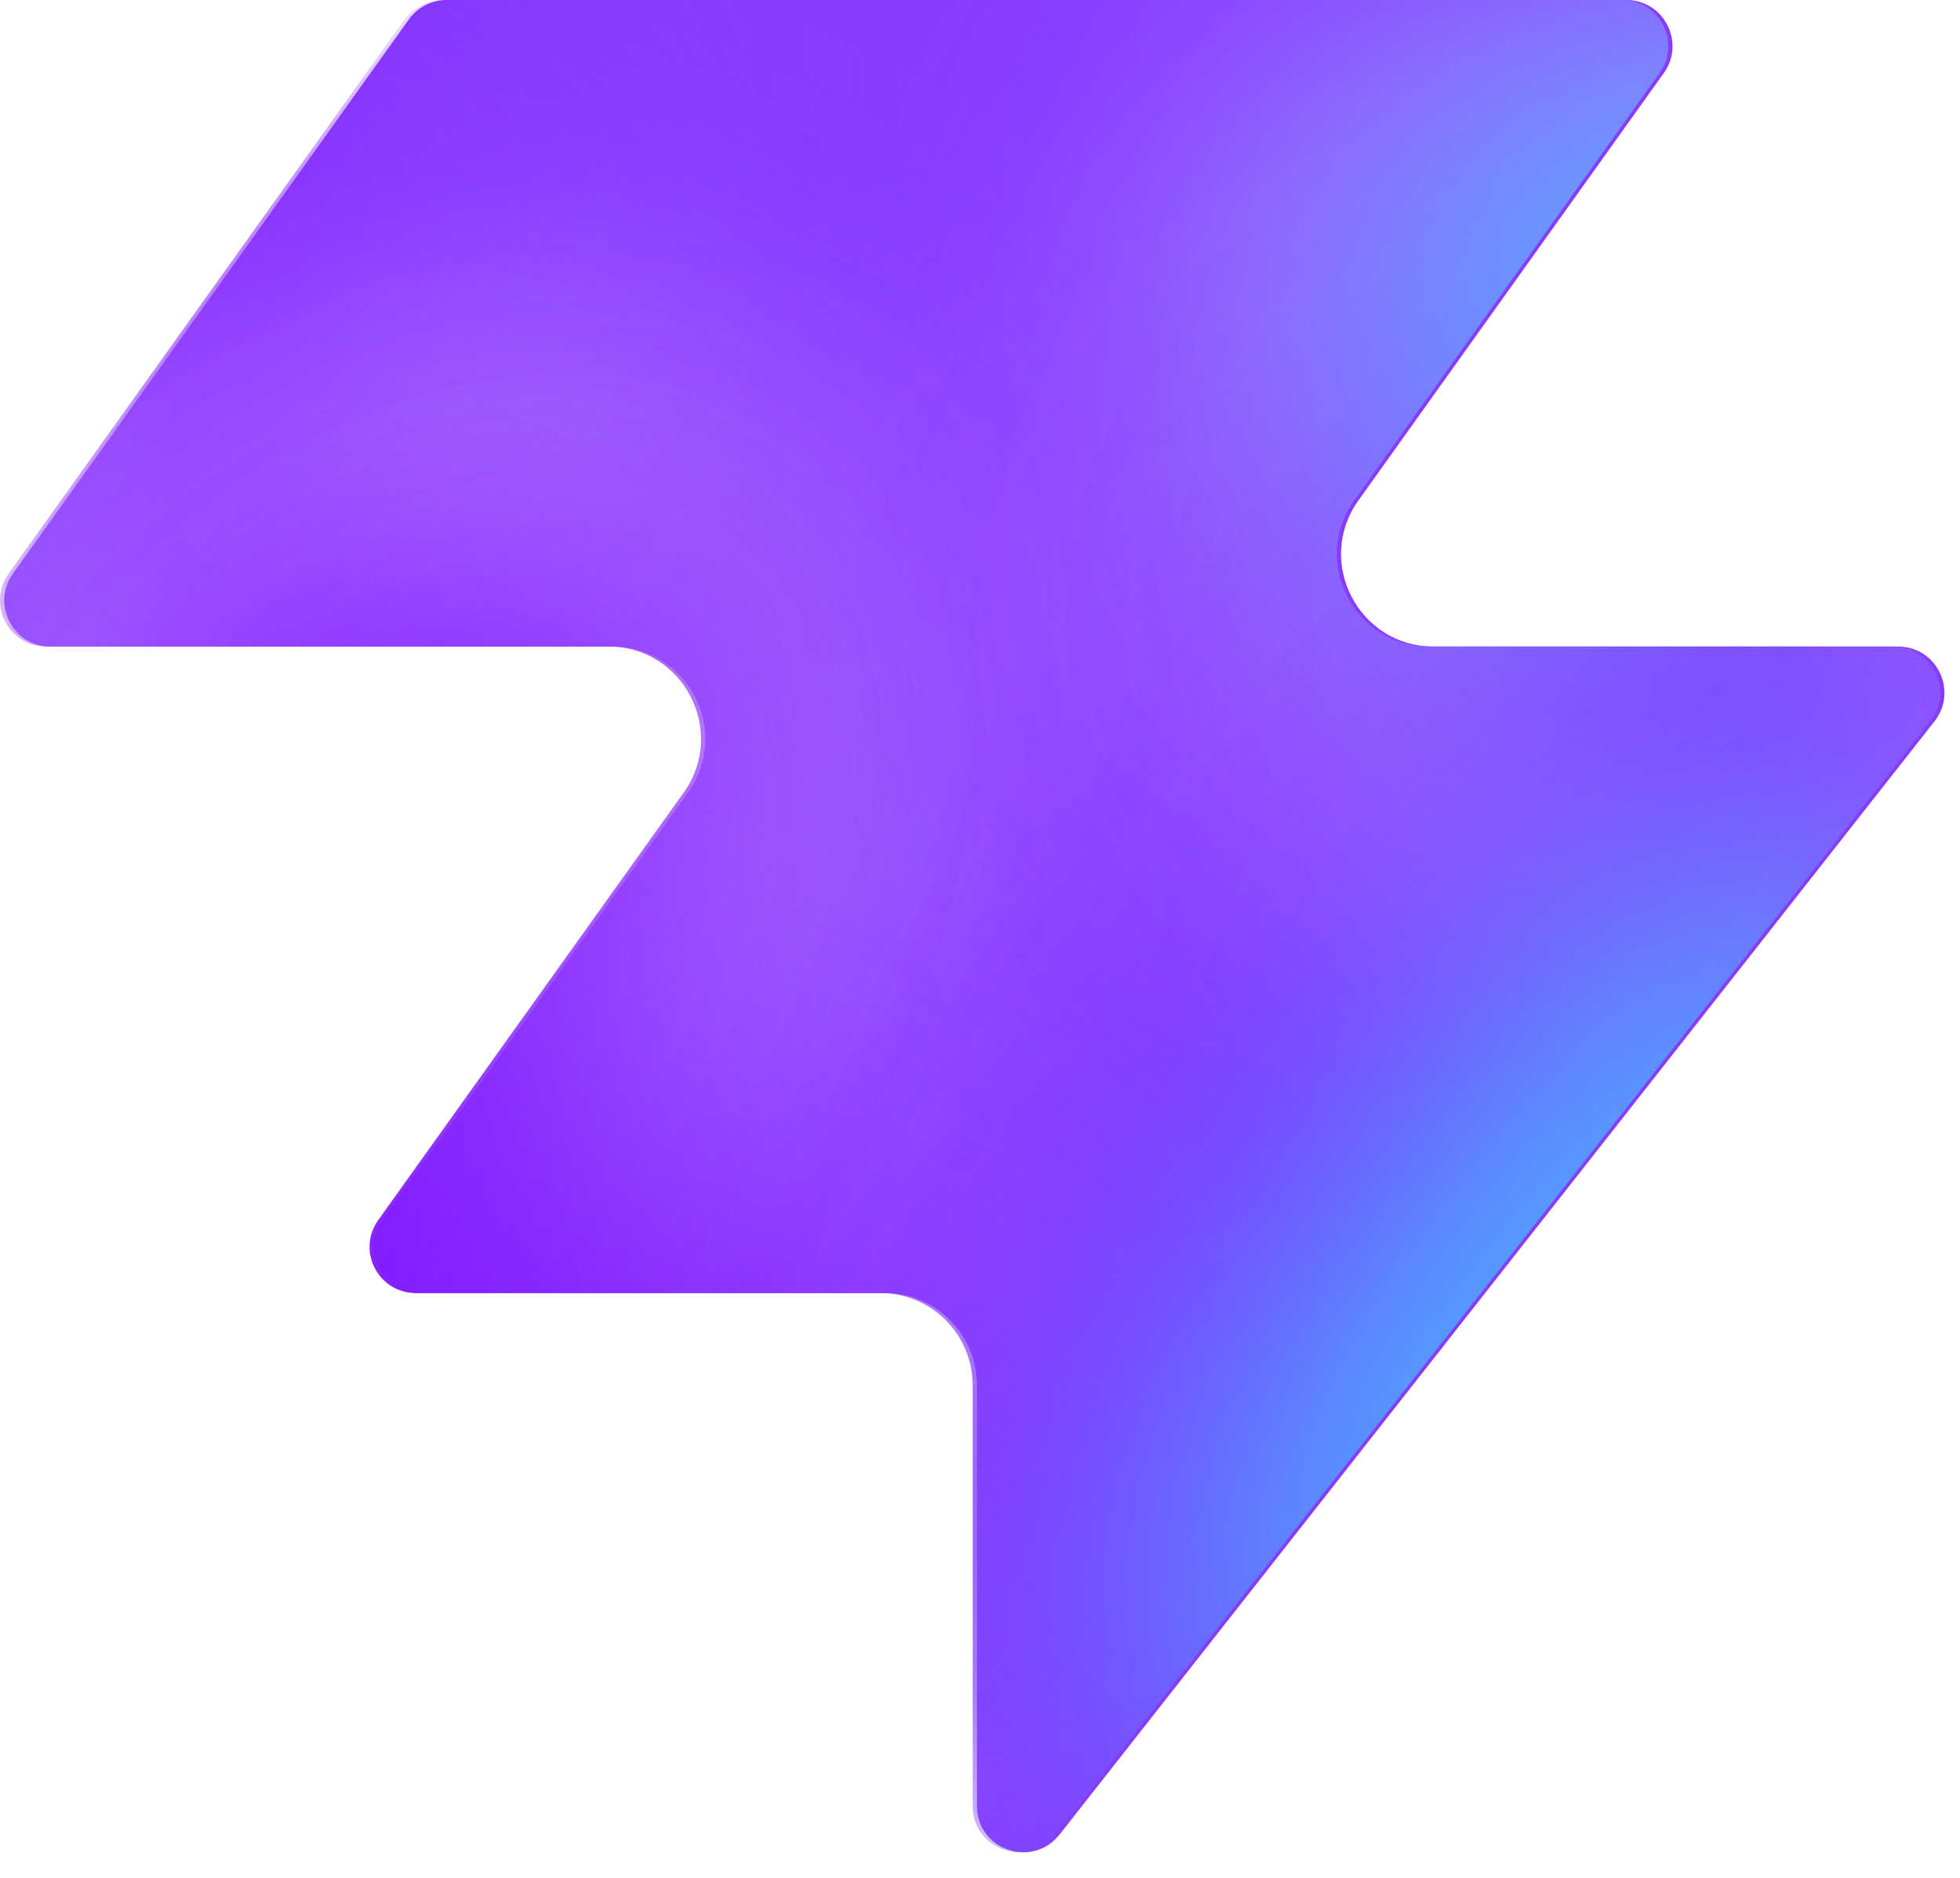
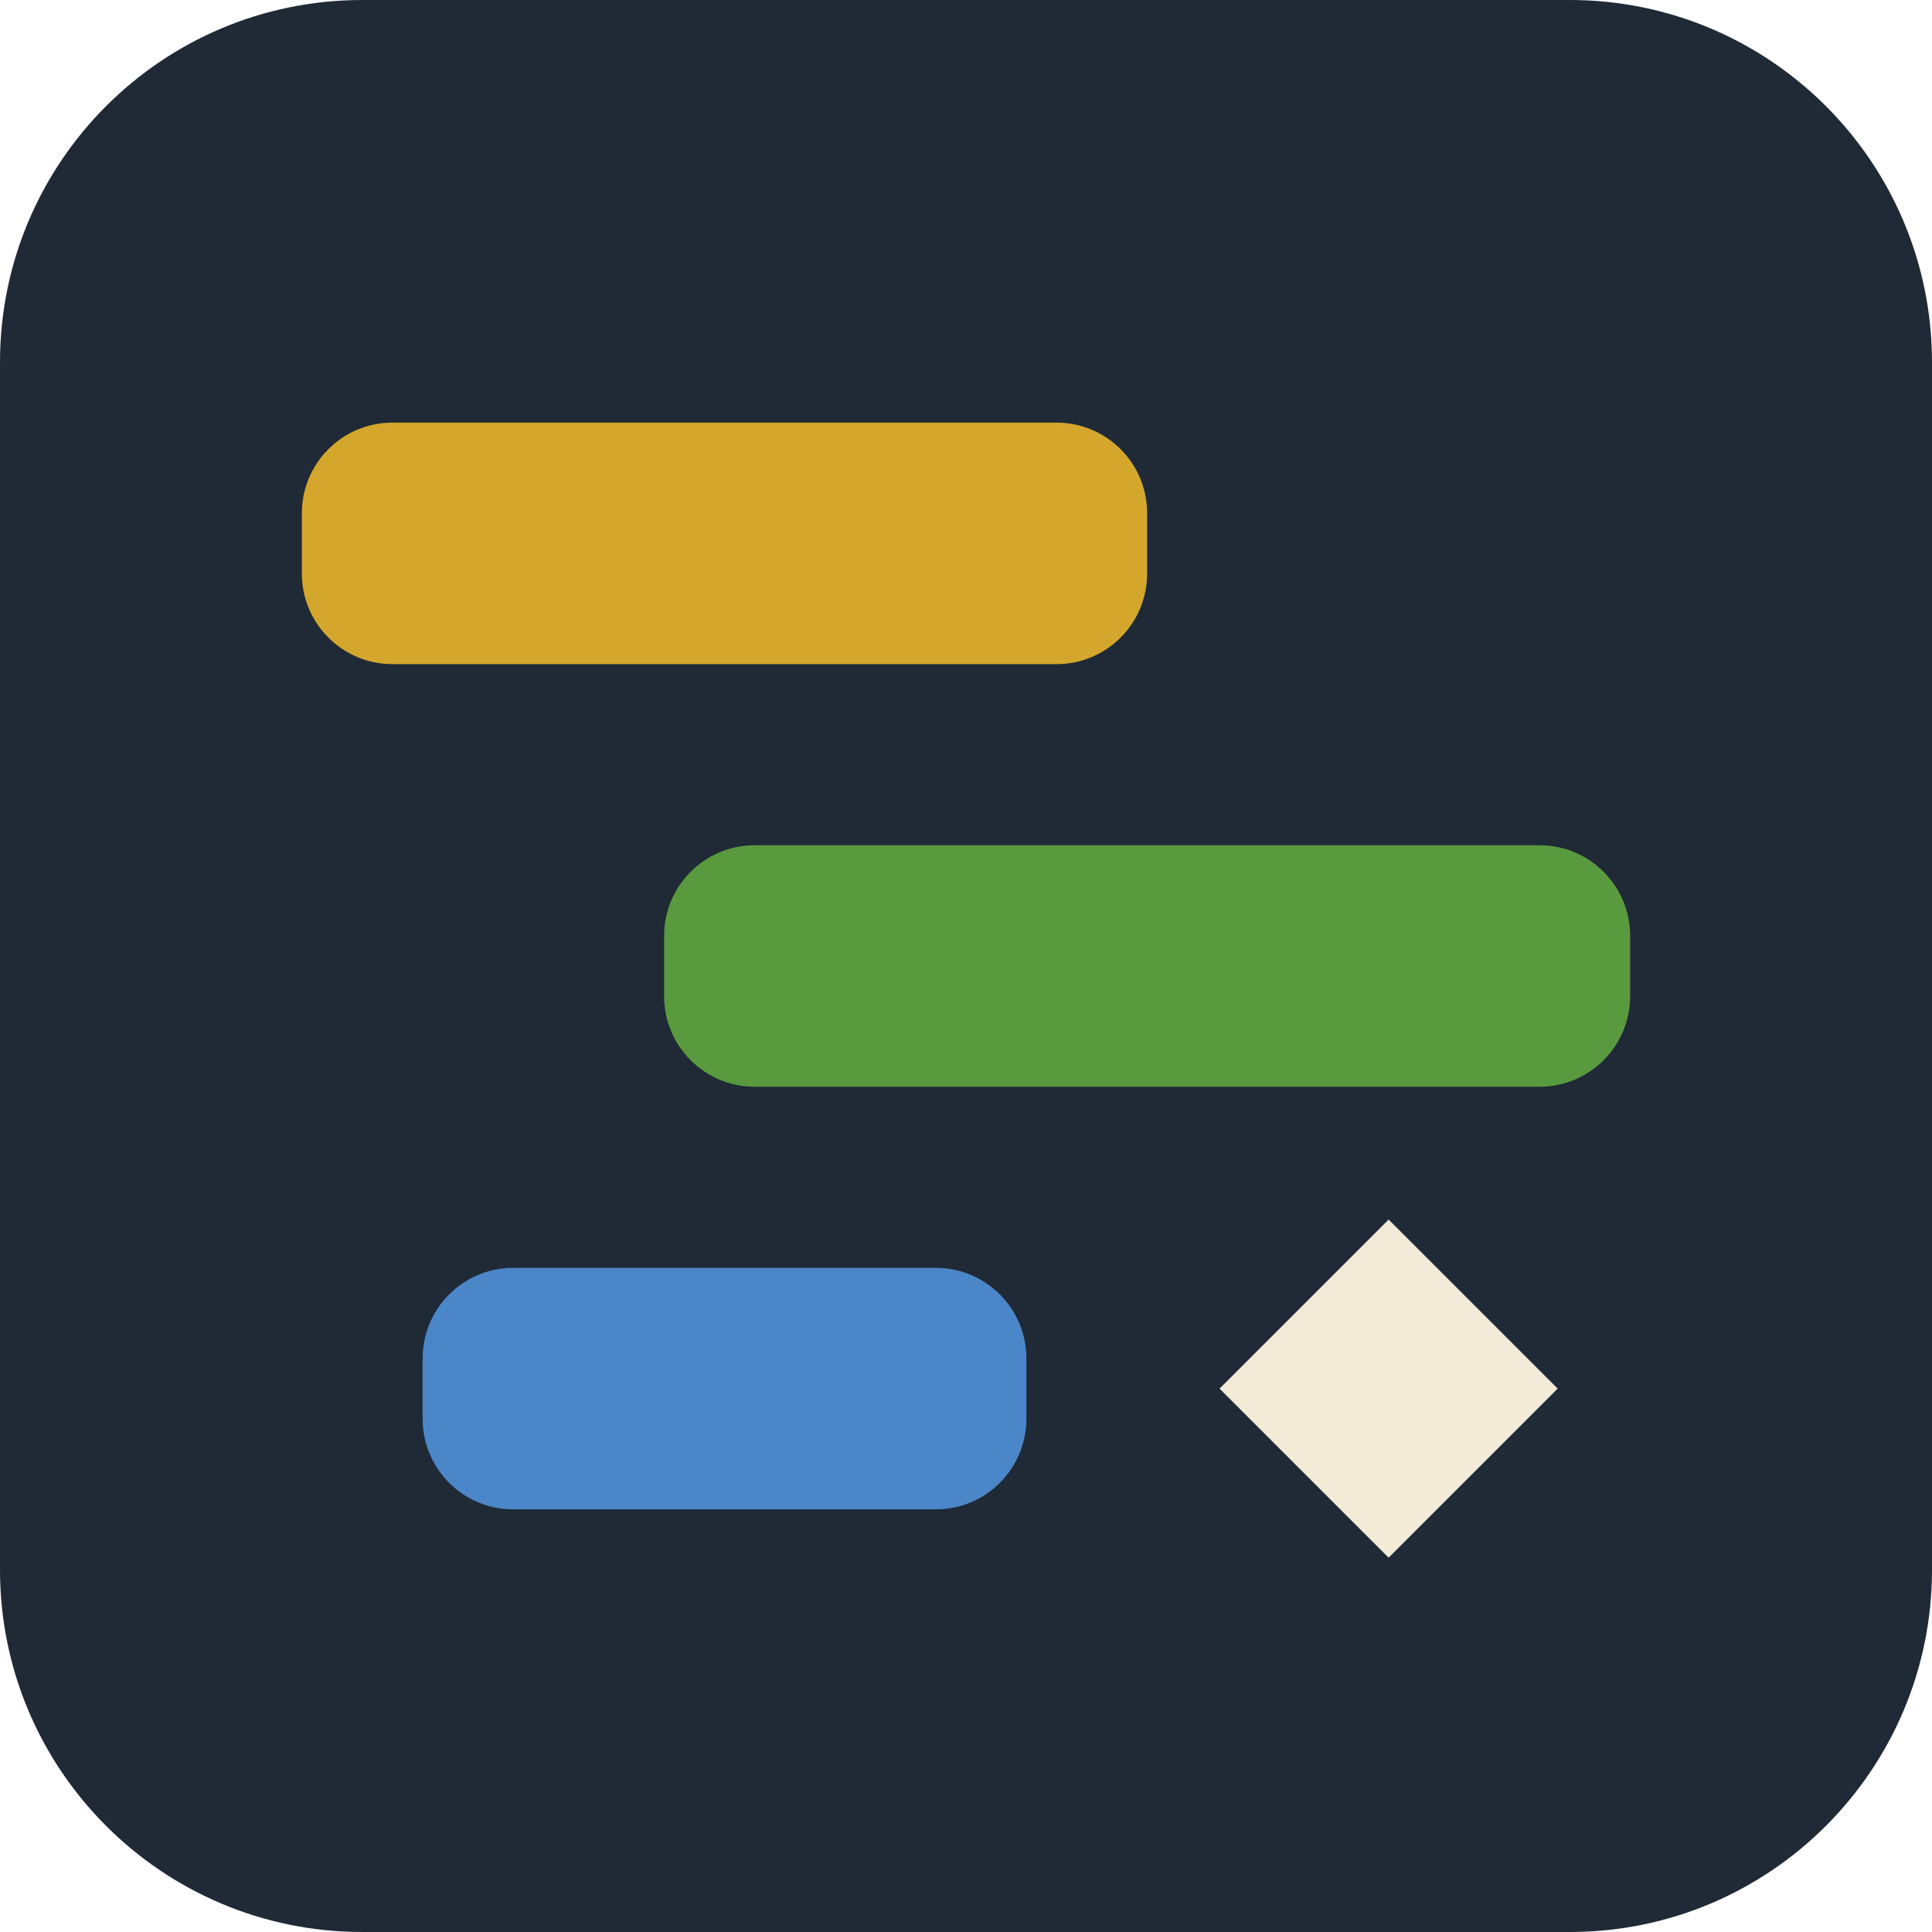
- <svg xmlns="http://www.w3.org/2000/svg" width="48" height="46" fill="none" viewBox="0 0 48 46">
-   <path fill="#863bff" d="M25.946 44.938c-.664.845-2.021.375-2.021-.698V33.937a2.26 2.26 0 0 0-2.262-2.262H10.287c-.92 0-1.456-1.04-.92-1.788l7.48-10.471c1.07-1.497 0-3.578-1.842-3.578H1.237c-.92 0-1.456-1.04-.92-1.788L10.013.474c.214-.297.556-.474.92-.474h28.894c.92 0 1.456 1.04.92 1.788l-7.48 10.471c-1.07 1.498 0 3.579 1.842 3.579h11.377c.943 0 1.473 1.088.89 1.83L25.947 44.94z" style="fill:#863bff;fill:color(display-p3 .525 .23 1);fill-opacity:1" />
-   <mask id="a" width="48" height="46" x="0" y="0" maskUnits="userSpaceOnUse" style="mask-type:alpha">
-     <path fill="#000" d="M25.842 44.938c-.664.844-2.021.375-2.021-.698V33.937a2.26 2.26 0 0 0-2.262-2.262H10.183c-.92 0-1.456-1.04-.92-1.788l7.48-10.471c1.07-1.498 0-3.579-1.842-3.579H1.133c-.92 0-1.456-1.04-.92-1.787L9.91.473c.214-.297.556-.474.92-.474h28.894c.92 0 1.456 1.04.92 1.788l-7.48 10.471c-1.07 1.498 0 3.578 1.842 3.578h11.377c.943 0 1.473 1.088.89 1.832L25.843 44.94z" style="fill:#000;fill-opacity:1" />
-   </mask>
-   <g mask="url(#a)">
-     <g filter="url(#b)">
-       <ellipse cx="5.508" cy="14.704" fill="#ede6ff" rx="5.508" ry="14.704" style="fill:#ede6ff;fill:color(display-p3 .927 .903 1);fill-opacity:1" transform="matrix(.00324 1 1 -.00324 -4.47 31.516)" />
-     </g>
-     <g filter="url(#c)">
-       <ellipse cx="10.399" cy="29.851" fill="#ede6ff" rx="10.399" ry="29.851" style="fill:#ede6ff;fill:color(display-p3 .927 .903 1);fill-opacity:1" transform="matrix(.00324 1 1 -.00324 -39.328 7.883)" />
-     </g>
-     <g filter="url(#d)">
-       <ellipse cx="5.508" cy="30.487" fill="#7e14ff" rx="5.508" ry="30.487" style="fill:#7e14ff;fill:color(display-p3 .492 .077 1);fill-opacity:1" transform="rotate(89.814 -25.913 -14.639)scale(1 -1)" />
-     </g>
-     <g filter="url(#e)">
-       <ellipse cx="5.508" cy="30.599" fill="#7e14ff" rx="5.508" ry="30.599" style="fill:#7e14ff;fill:color(display-p3 .492 .077 1);fill-opacity:1" transform="rotate(89.814 -32.644 -3.334)scale(1 -1)" />
-     </g>
-     <g filter="url(#f)">
-       <ellipse cx="5.508" cy="30.599" fill="#7e14ff" rx="5.508" ry="30.599" style="fill:#7e14ff;fill:color(display-p3 .492 .077 1);fill-opacity:1" transform="matrix(.00324 1 1 -.00324 -34.34 30.47)" />
-     </g>
-     <g filter="url(#g)">
-       <ellipse cx="14.072" cy="22.078" fill="#ede6ff" rx="14.072" ry="22.078" style="fill:#ede6ff;fill:color(display-p3 .927 .903 1);fill-opacity:1" transform="rotate(93.35 24.506 48.493)scale(-1 1)" />
-     </g>
-     <g filter="url(#h)">
-       <ellipse cx="3.47" cy="21.501" fill="#7e14ff" rx="3.47" ry="21.501" style="fill:#7e14ff;fill:color(display-p3 .492 .077 1);fill-opacity:1" transform="rotate(89.009 28.708 47.59)scale(-1 1)" />
-     </g>
-     <g filter="url(#i)">
-       <ellipse cx="3.47" cy="21.501" fill="#7e14ff" rx="3.47" ry="21.501" style="fill:#7e14ff;fill:color(display-p3 .492 .077 1);fill-opacity:1" transform="rotate(89.009 28.708 47.59)scale(-1 1)" />
-     </g>
-     <g filter="url(#j)">
-       <ellipse cx=".387" cy="8.972" fill="#7e14ff" rx="4.407" ry="29.108" style="fill:#7e14ff;fill:color(display-p3 .492 .077 1);fill-opacity:1" transform="rotate(39.51 .387 8.972)" />
-     </g>
-     <g filter="url(#k)">
-       <ellipse cx="47.523" cy="-6.092" fill="#7e14ff" rx="4.407" ry="29.108" style="fill:#7e14ff;fill:color(display-p3 .492 .077 1);fill-opacity:1" transform="rotate(37.892 47.523 -6.092)" />
-     </g>
-     <g filter="url(#l)">
-       <ellipse cx="41.412" cy="6.333" fill="#47bfff" rx="5.971" ry="9.665" style="fill:#47bfff;fill:color(display-p3 .28 .748 1);fill-opacity:1" transform="rotate(37.892 41.412 6.333)" />
-     </g>
-     <g filter="url(#m)">
-       <ellipse cx="-1.879" cy="38.332" fill="#7e14ff" rx="4.407" ry="29.108" style="fill:#7e14ff;fill:color(display-p3 .492 .077 1);fill-opacity:1" transform="rotate(37.892 -1.88 38.332)" />
-     </g>
-     <g filter="url(#n)">
-       <ellipse cx="-1.879" cy="38.332" fill="#7e14ff" rx="4.407" ry="29.108" style="fill:#7e14ff;fill:color(display-p3 .492 .077 1);fill-opacity:1" transform="rotate(37.892 -1.88 38.332)" />
-     </g>
-     <g filter="url(#o)">
-       <ellipse cx="35.651" cy="29.907" fill="#7e14ff" rx="4.407" ry="29.108" style="fill:#7e14ff;fill:color(display-p3 .492 .077 1);fill-opacity:1" transform="rotate(37.892 35.651 29.907)" />
-     </g>
-     <g filter="url(#p)">
-       <ellipse cx="38.418" cy="32.4" fill="#47bfff" rx="5.971" ry="15.297" style="fill:#47bfff;fill:color(display-p3 .28 .748 1);fill-opacity:1" transform="rotate(37.892 38.418 32.4)" />
-     </g>
-   </g>
-   <defs>
-     <filter id="b" width="60.045" height="41.654" x="-19.77" y="16.149" color-interpolation-filters="sRGB" filterUnits="userSpaceOnUse">
-       <feFlood flood-opacity="0" result="BackgroundImageFix" />
-       <feBlend in="SourceGraphic" in2="BackgroundImageFix" result="shape" />
-       <feGaussianBlur result="effect1_foregroundBlur_2002_17158" stdDeviation="7.659" />
-     </filter>
-     <filter id="c" width="90.34" height="51.437" x="-54.613" y="-7.533" color-interpolation-filters="sRGB" filterUnits="userSpaceOnUse">
-       <feFlood flood-opacity="0" result="BackgroundImageFix" />
-       <feBlend in="SourceGraphic" in2="BackgroundImageFix" result="shape" />
-       <feGaussianBlur result="effect1_foregroundBlur_2002_17158" stdDeviation="7.659" />
-     </filter>
-     <filter id="d" width="79.355" height="29.4" x="-49.64" y="2.03" color-interpolation-filters="sRGB" filterUnits="userSpaceOnUse">
-       <feFlood flood-opacity="0" result="BackgroundImageFix" />
-       <feBlend in="SourceGraphic" in2="BackgroundImageFix" result="shape" />
-       <feGaussianBlur result="effect1_foregroundBlur_2002_17158" stdDeviation="4.596" />
-     </filter>
-     <filter id="e" width="79.579" height="29.4" x="-45.045" y="20.029" color-interpolation-filters="sRGB" filterUnits="userSpaceOnUse">
-       <feFlood flood-opacity="0" result="BackgroundImageFix" />
-       <feBlend in="SourceGraphic" in2="BackgroundImageFix" result="shape" />
-       <feGaussianBlur result="effect1_foregroundBlur_2002_17158" stdDeviation="4.596" />
-     </filter>
-     <filter id="f" width="79.579" height="29.4" x="-43.513" y="21.178" color-interpolation-filters="sRGB" filterUnits="userSpaceOnUse">
-       <feFlood flood-opacity="0" result="BackgroundImageFix" />
-       <feBlend in="SourceGraphic" in2="BackgroundImageFix" result="shape" />
-       <feGaussianBlur result="effect1_foregroundBlur_2002_17158" stdDeviation="4.596" />
-     </filter>
-     <filter id="g" width="74.749" height="58.852" x="15.756" y="-17.901" color-interpolation-filters="sRGB" filterUnits="userSpaceOnUse">
-       <feFlood flood-opacity="0" result="BackgroundImageFix" />
-       <feBlend in="SourceGraphic" in2="BackgroundImageFix" result="shape" />
-       <feGaussianBlur result="effect1_foregroundBlur_2002_17158" stdDeviation="7.659" />
-     </filter>
-     <filter id="h" width="61.377" height="25.362" x="23.548" y="2.284" color-interpolation-filters="sRGB" filterUnits="userSpaceOnUse">
-       <feFlood flood-opacity="0" result="BackgroundImageFix" />
-       <feBlend in="SourceGraphic" in2="BackgroundImageFix" result="shape" />
-       <feGaussianBlur result="effect1_foregroundBlur_2002_17158" stdDeviation="4.596" />
-     </filter>
-     <filter id="i" width="61.377" height="25.362" x="23.548" y="2.284" color-interpolation-filters="sRGB" filterUnits="userSpaceOnUse">
-       <feFlood flood-opacity="0" result="BackgroundImageFix" />
-       <feBlend in="SourceGraphic" in2="BackgroundImageFix" result="shape" />
-       <feGaussianBlur result="effect1_foregroundBlur_2002_17158" stdDeviation="4.596" />
-     </filter>
-     <filter id="j" width="56.045" height="63.649" x="-27.636" y="-22.853" color-interpolation-filters="sRGB" filterUnits="userSpaceOnUse">
-       <feFlood flood-opacity="0" result="BackgroundImageFix" />
-       <feBlend in="SourceGraphic" in2="BackgroundImageFix" result="shape" />
-       <feGaussianBlur result="effect1_foregroundBlur_2002_17158" stdDeviation="4.596" />
-     </filter>
-     <filter id="k" width="54.814" height="64.646" x="20.116" y="-38.415" color-interpolation-filters="sRGB" filterUnits="userSpaceOnUse">
-       <feFlood flood-opacity="0" result="BackgroundImageFix" />
-       <feBlend in="SourceGraphic" in2="BackgroundImageFix" result="shape" />
-       <feGaussianBlur result="effect1_foregroundBlur_2002_17158" stdDeviation="4.596" />
-     </filter>
-     <filter id="l" width="33.541" height="35.313" x="24.641" y="-11.323" color-interpolation-filters="sRGB" filterUnits="userSpaceOnUse">
-       <feFlood flood-opacity="0" result="BackgroundImageFix" />
-       <feBlend in="SourceGraphic" in2="BackgroundImageFix" result="shape" />
-       <feGaussianBlur result="effect1_foregroundBlur_2002_17158" stdDeviation="4.596" />
-     </filter>
-     <filter id="m" width="54.814" height="64.646" x="-29.286" y="6.009" color-interpolation-filters="sRGB" filterUnits="userSpaceOnUse">
-       <feFlood flood-opacity="0" result="BackgroundImageFix" />
-       <feBlend in="SourceGraphic" in2="BackgroundImageFix" result="shape" />
-       <feGaussianBlur result="effect1_foregroundBlur_2002_17158" stdDeviation="4.596" />
-     </filter>
-     <filter id="n" width="54.814" height="64.646" x="-29.286" y="6.009" color-interpolation-filters="sRGB" filterUnits="userSpaceOnUse">
-       <feFlood flood-opacity="0" result="BackgroundImageFix" />
-       <feBlend in="SourceGraphic" in2="BackgroundImageFix" result="shape" />
-       <feGaussianBlur result="effect1_foregroundBlur_2002_17158" stdDeviation="4.596" />
-     </filter>
-     <filter id="o" width="54.814" height="64.646" x="8.244" y="-2.416" color-interpolation-filters="sRGB" filterUnits="userSpaceOnUse">
-       <feFlood flood-opacity="0" result="BackgroundImageFix" />
-       <feBlend in="SourceGraphic" in2="BackgroundImageFix" result="shape" />
-       <feGaussianBlur result="effect1_foregroundBlur_2002_17158" stdDeviation="4.596" />
-     </filter>
-     <filter id="p" width="39.409" height="43.623" x="18.713" y="10.588" color-interpolation-filters="sRGB" filterUnits="userSpaceOnUse">
-       <feFlood flood-opacity="0" result="BackgroundImageFix" />
-       <feBlend in="SourceGraphic" in2="BackgroundImageFix" result="shape" />
-       <feGaussianBlur result="effect1_foregroundBlur_2002_17158" stdDeviation="4.596" />
-     </filter>
-   </defs>
+ <svg xmlns="http://www.w3.org/2000/svg" viewBox="0 0 32 32">
+   <rect width="32" height="32" rx="6" fill="#1f2a36" />
+   <rect x="5" y="7" width="14" height="4" rx="1.5" fill="#d4a72c" />
+   <rect x="11" y="14" width="16" height="4" rx="1.5" fill="#5a9a3f" />
+   <rect x="7" y="21" width="10" height="4" rx="1.5" fill="#4a86c8" />
+   <path d="M23 20.2 L25.8 23 L23 25.8 L20.2 23 Z" fill="#f3ead8" />
</svg>
